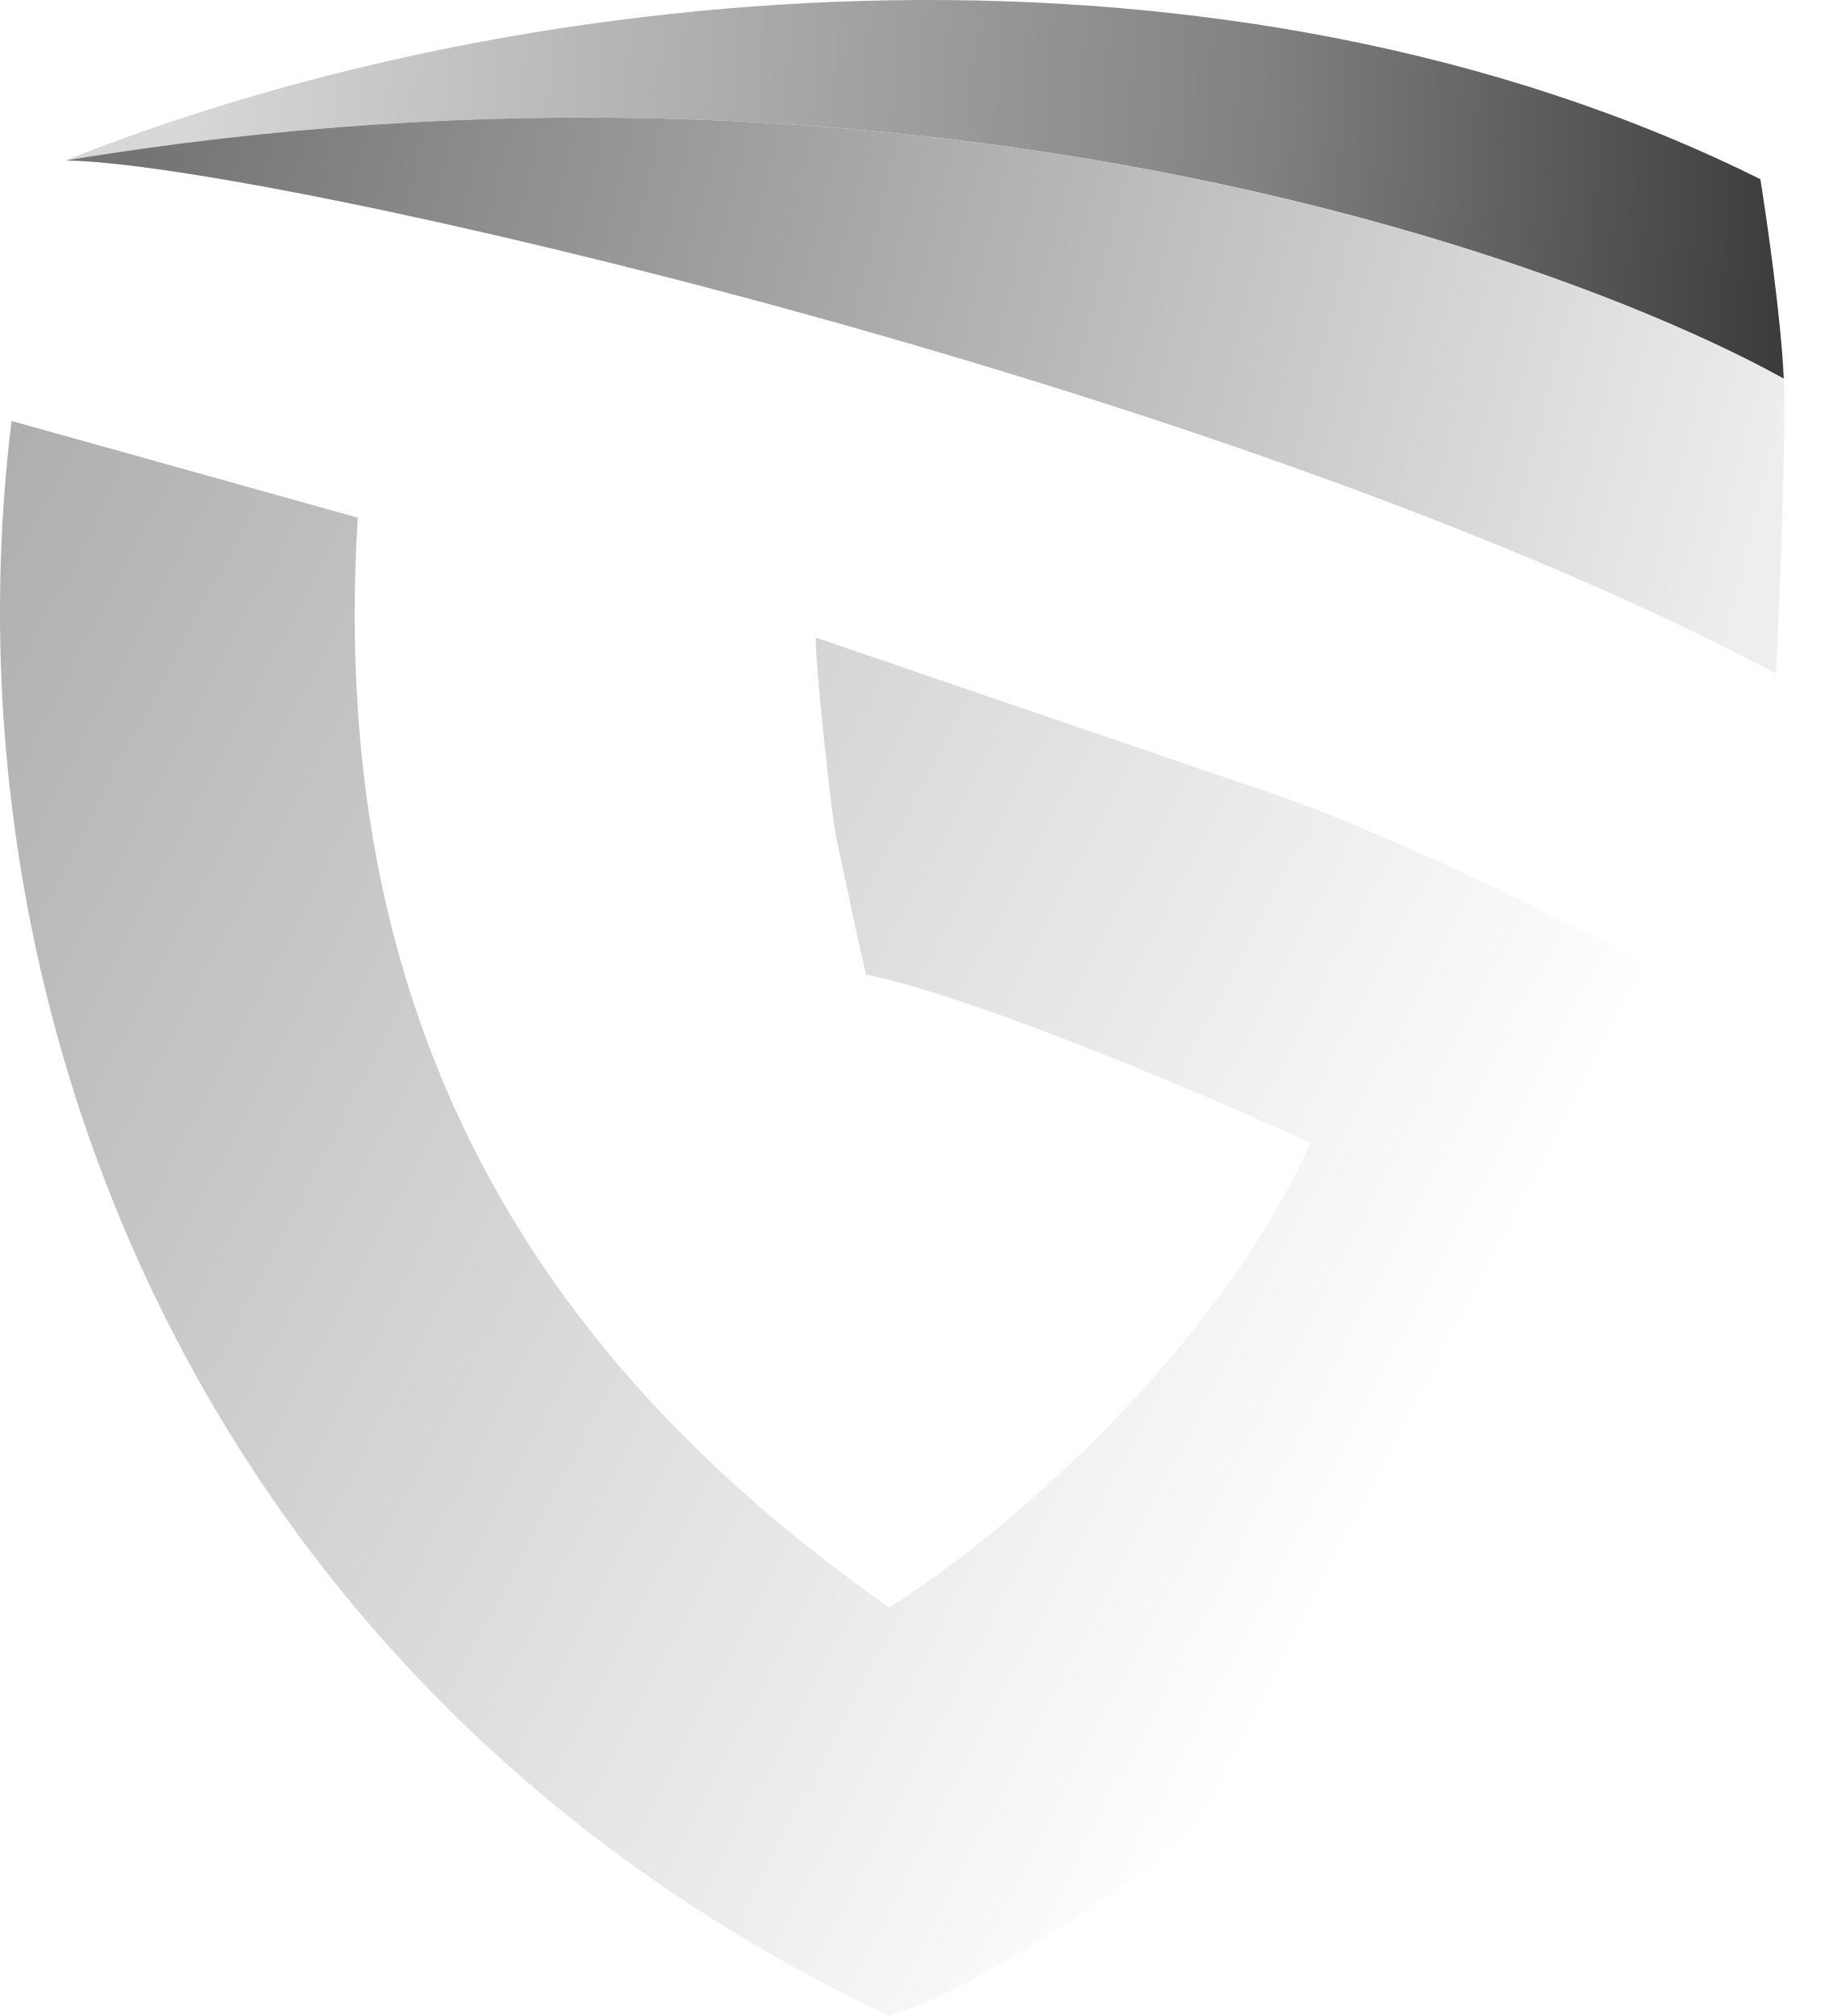
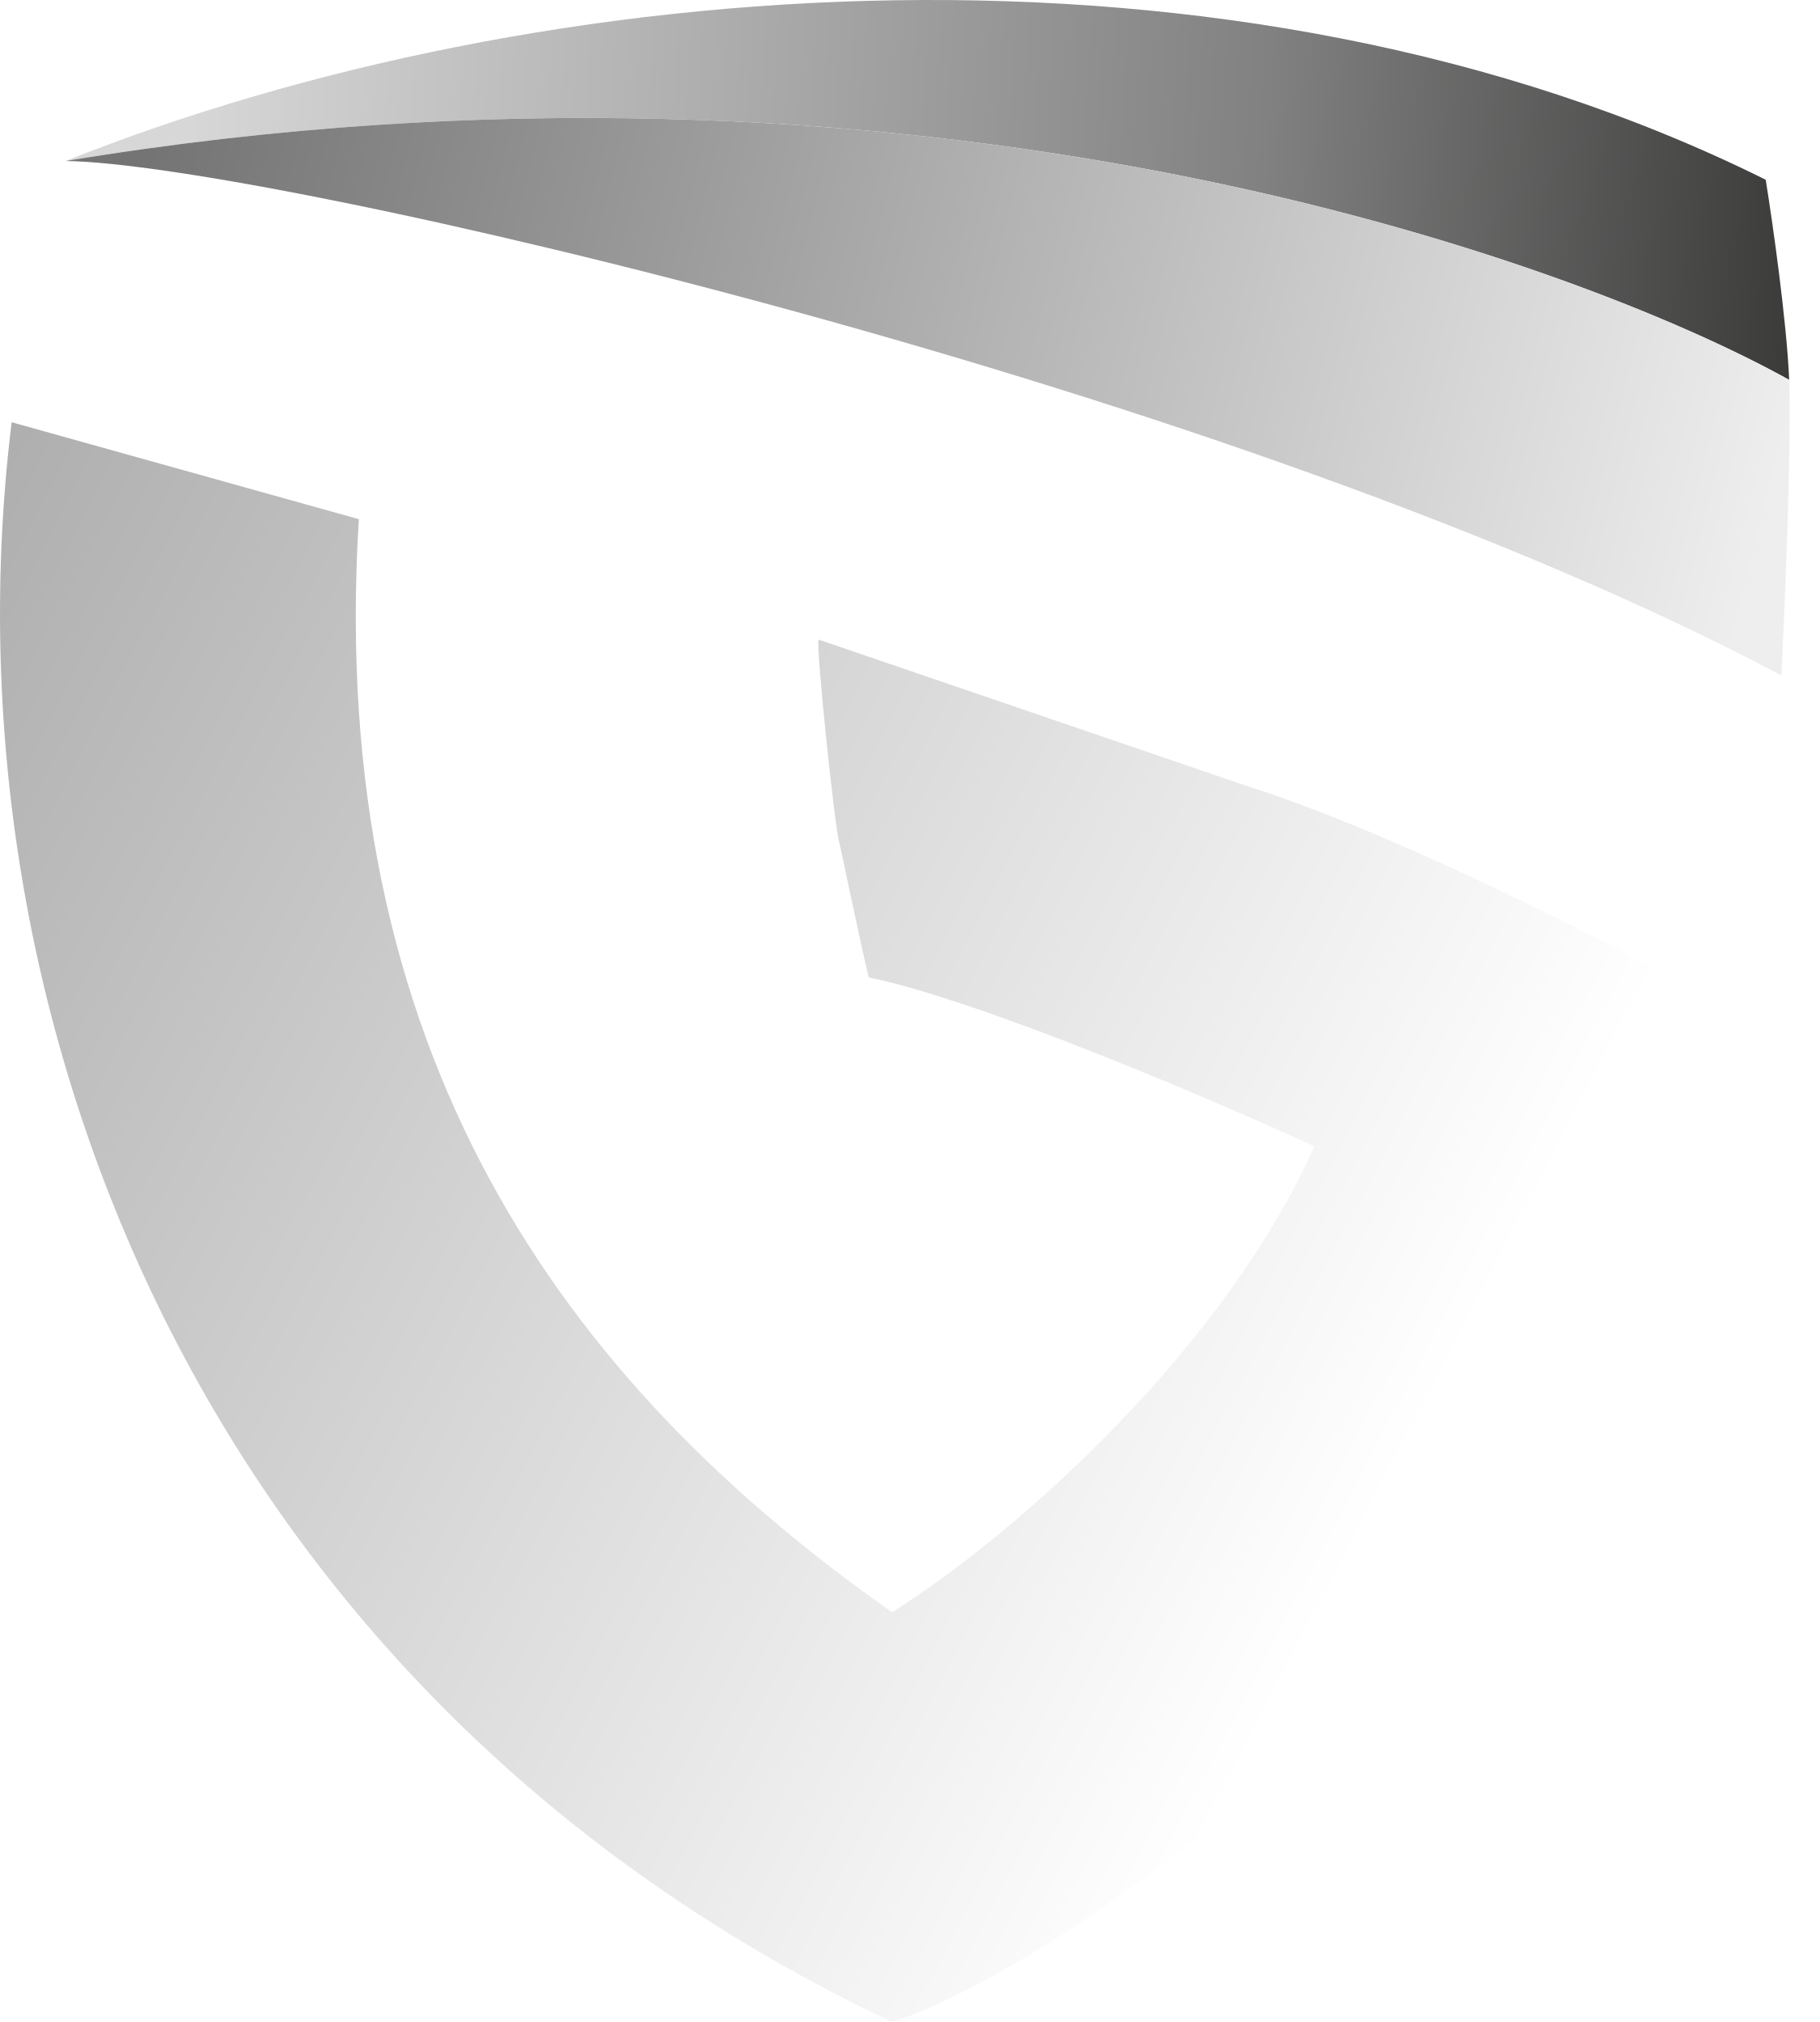
- <svg xmlns="http://www.w3.org/2000/svg" width="39" height="43" viewBox="0 0 39 43" fill="none">
-   <path d="M17.84 17.892C17.906 18.158 18.261 19.909 18.471 20.785C20.893 21.29 25.799 23.39 27.95 24.377C26.087 28.567 21.775 32.513 18.97 34.287C11.953 29.365 6.932 22.381 7.63 11.041L0.247 8.979C-1.282 21.45 4.205 36.016 18.97 43C22.296 41.969 34.434 34.154 36.796 21.45C35.565 20.752 30.111 17.858 26.553 16.728L17.407 13.602C17.341 13.701 17.74 17.492 17.84 17.892Z" fill="url(#paint0_linear_403_2224)" />
-   <path d="M37.546 3.822C37.69 4.72 37.991 6.829 38.045 8.079C33.442 5.525 19.488 0.43 1.396 3.423C11.473 -0.601 26.239 -1.798 37.546 3.822Z" fill="url(#paint1_linear_403_2224)" />
-   <path d="M1.396 3.423C5.627 3.477 26.438 8.279 37.878 14.365C37.956 12.79 38.098 9.33 38.045 8.079C33.442 5.525 19.488 0.43 1.396 3.423Z" fill="url(#paint2_linear_403_2224)" />
+ <svg xmlns="http://www.w3.org/2000/svg" width="45" height="50" viewBox="0 0 45 50" fill="none">
+   <path d="M20.744 20.804C20.821 21.113 21.234 23.15 21.479 24.168C24.294 24.756 29.999 27.198 32.499 28.345C30.334 33.217 25.32 37.806 22.059 39.868C13.899 34.145 8.06 26.025 8.872 12.838L0.288 10.441C-1.491 24.942 4.889 41.879 22.059 50C25.926 48.801 40.04 39.714 42.786 24.942C41.355 24.13 35.013 20.765 30.875 19.451L20.241 15.816C20.164 15.932 20.628 20.34 20.744 20.804Z" fill="url(#paint0_linear_403_2224)" />
+   <path d="M43.658 4.445C43.826 5.489 44.176 7.94 44.238 9.394C38.886 6.424 22.66 0.5 1.624 3.981C13.341 -0.699 30.51 -2.091 43.658 4.445Z" fill="url(#paint1_linear_403_2224)" />
+   <path d="M1.624 3.981C6.543 4.043 30.742 9.626 44.045 16.703C44.135 14.873 44.3 10.848 44.238 9.394C38.886 6.425 22.66 0.5 1.624 3.981Z" fill="url(#paint2_linear_403_2224)" />
  <defs>
-     <linearGradient id="paint0_linear_403_2224" x1="32.5" y1="26" x2="-16.5" y2="0.5" gradientUnits="userSpaceOnUse">
+     <linearGradient id="paint0_linear_403_2224" x1="37.791" y1="30.233" x2="-19.186" y2="0.581" gradientUnits="userSpaceOnUse">
      <stop stop-color="white" />
      <stop offset="1" stop-color="#858585" />
    </linearGradient>
-     <linearGradient id="paint1_linear_403_2224" x1="39.375" y1="4.057" x2="4.09" y2="2.029" gradientUnits="userSpaceOnUse">
+     <linearGradient id="paint1_linear_403_2224" x1="45.785" y1="4.718" x2="4.756" y2="2.359" gradientUnits="userSpaceOnUse">
      <stop stop-color="#343433" />
      <stop offset="0.354" stop-color="#818181" />
      <stop offset="1" stop-color="#D7D7D7" />
    </linearGradient>
-     <linearGradient id="paint2_linear_403_2224" x1="3.325" y1="2.528" x2="37.579" y2="11.074" gradientUnits="userSpaceOnUse">
+     <linearGradient id="paint2_linear_403_2224" x1="3.867" y1="2.939" x2="43.697" y2="12.877" gradientUnits="userSpaceOnUse">
      <stop stop-color="#757474" />
      <stop offset="1" stop-color="#EEEEEE" />
    </linearGradient>
  </defs>
</svg>
